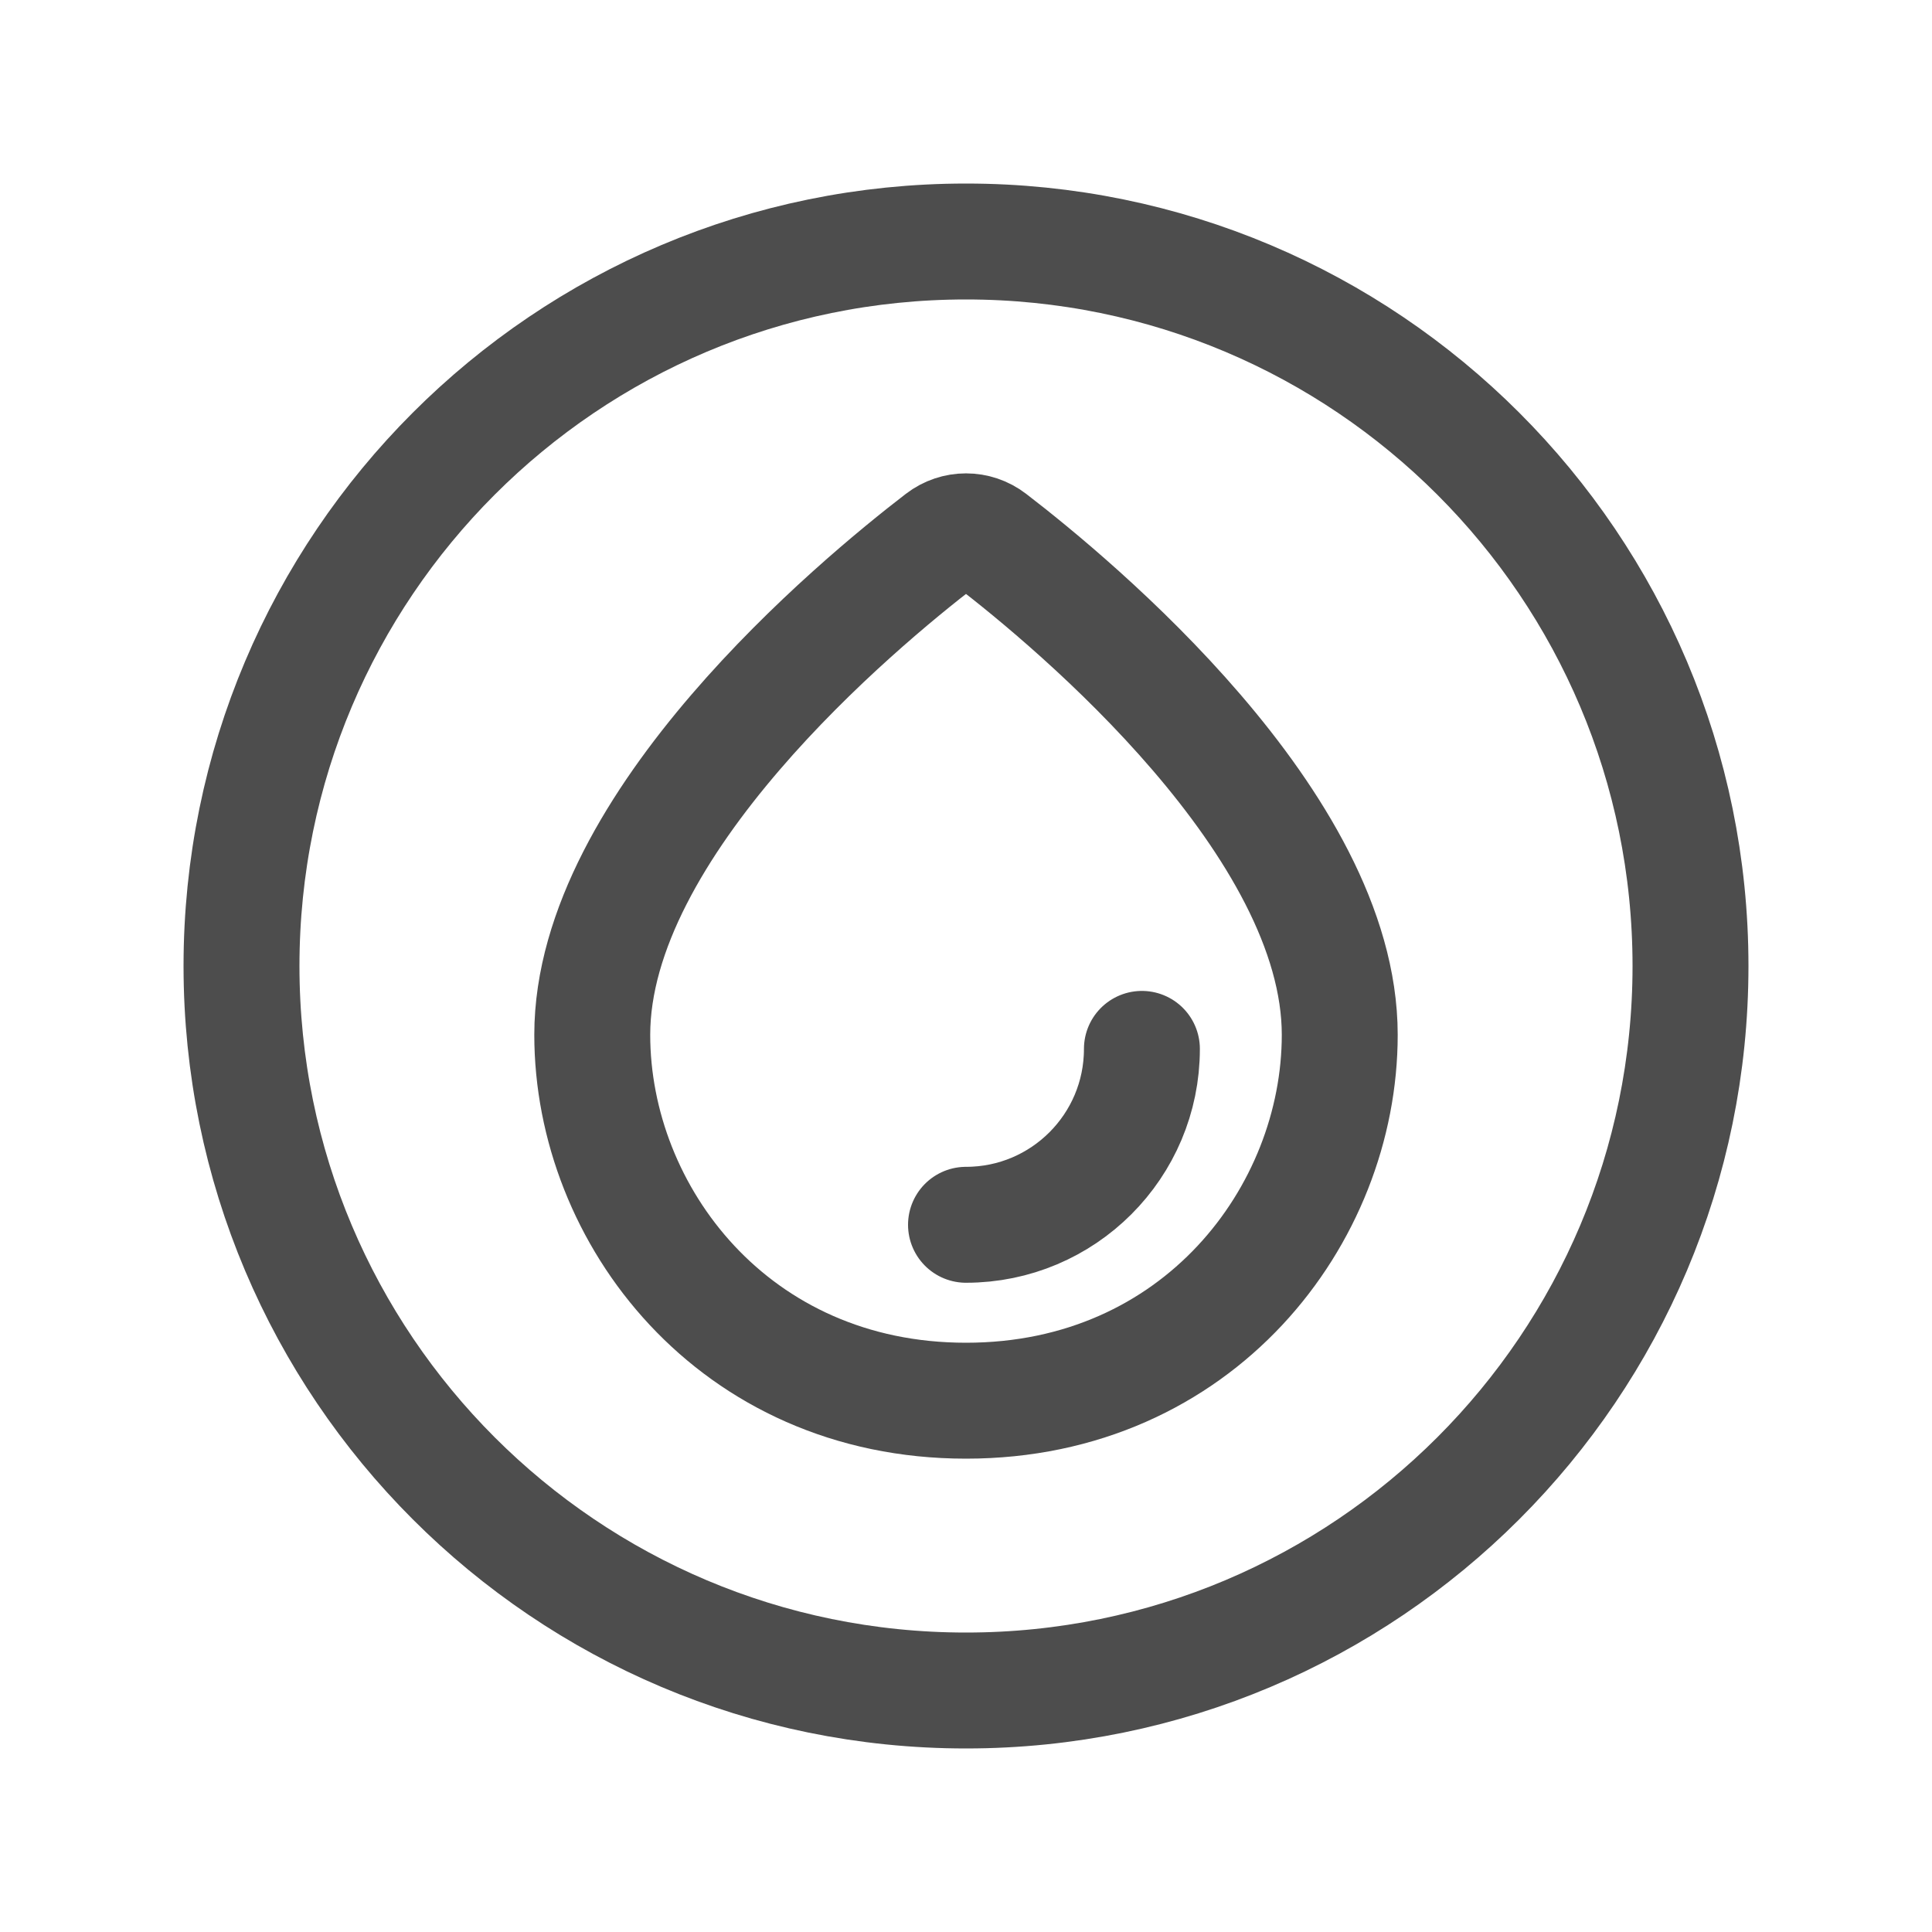
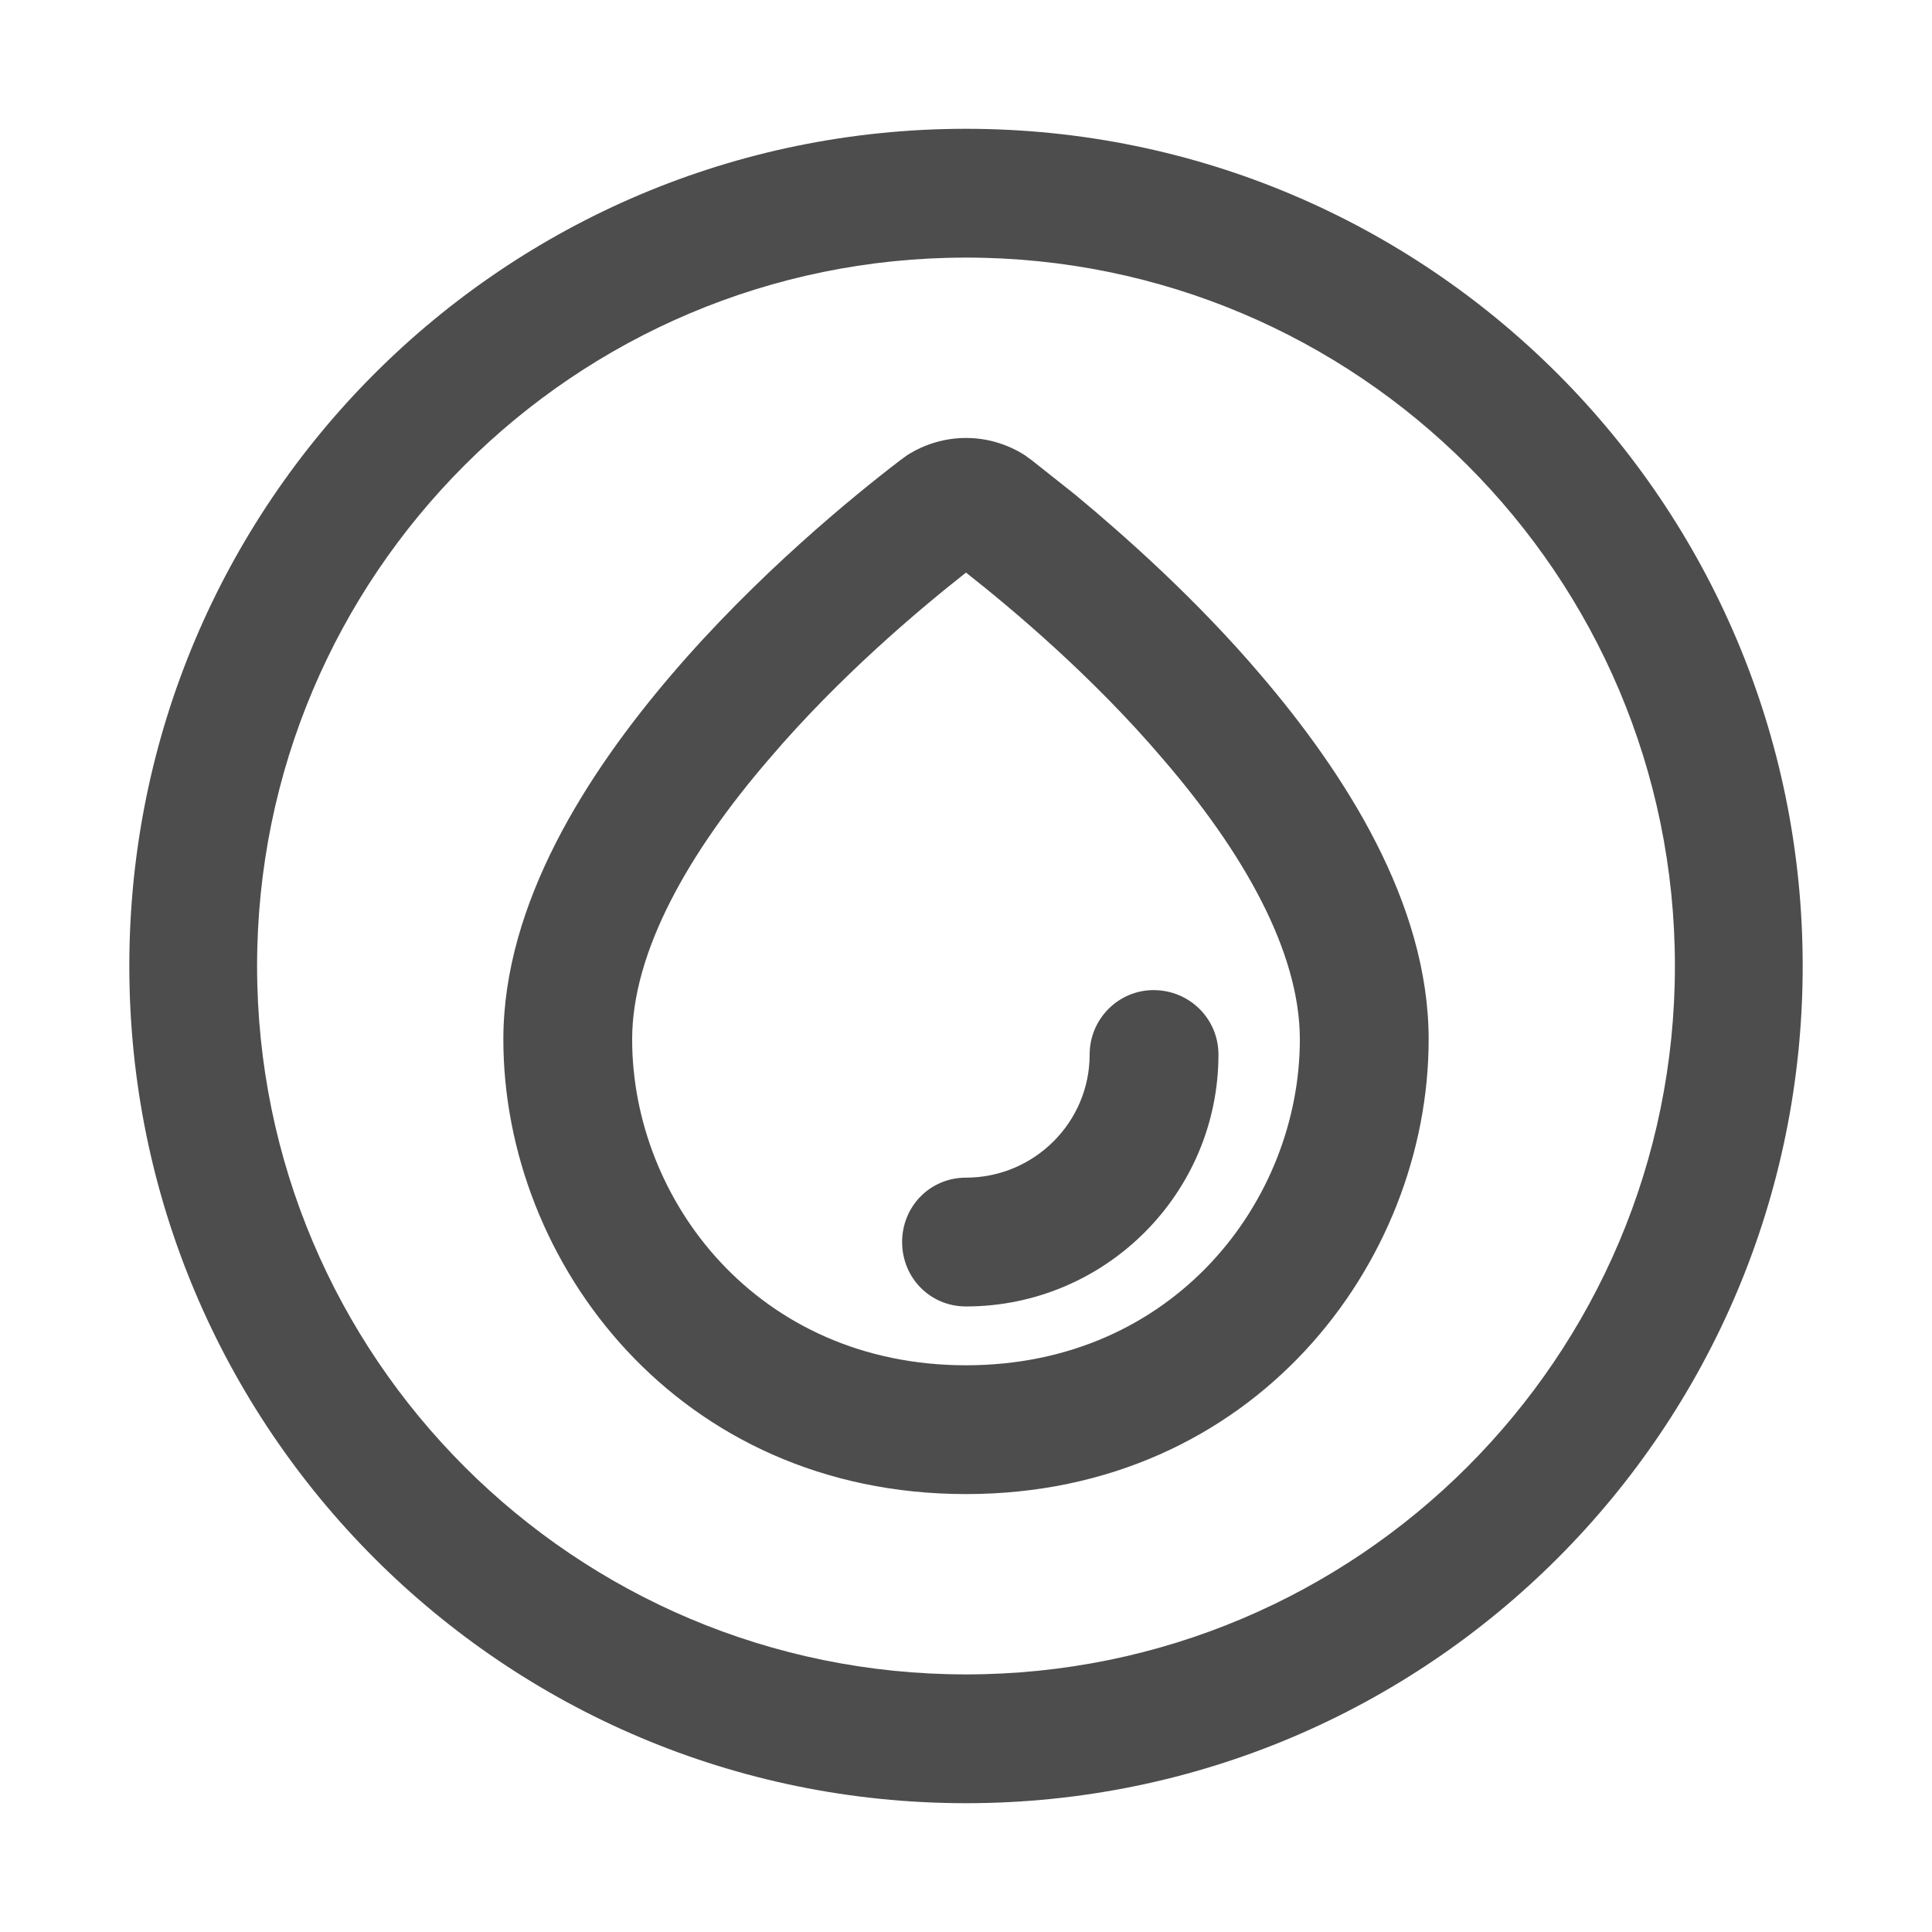
- <svg xmlns="http://www.w3.org/2000/svg" width="20" height="20" viewBox="0 0 20 20" fill="none">
-   <path d="M11.821 10.858C11.821 11.864 11.006 12.679 10 12.679M17.5 10C17.5 14.142 14.142 17.5 10 17.5C5.858 17.5 2.5 14.142 2.5 10C2.5 5.858 5.858 2.5 10 2.5C14.142 2.5 17.5 5.858 17.5 10ZM9.743 5.588C8.878 6.252 6.131 8.534 6.131 10.712C6.131 12.579 7.596 14.5 10 14.5C12.404 14.5 13.869 12.579 13.869 10.712C13.869 8.534 11.122 6.252 10.257 5.588C10.105 5.471 9.895 5.471 9.743 5.588Z" stroke="#4D4D4D" stroke-width="1.2" stroke-linecap="round" stroke-linejoin="round" />
+ <svg xmlns="http://www.w3.org/2000/svg" width="20" height="20" viewBox="1155.63 164.625 18.74 18.75" fill="none">
+   <path d="M1171.88 174C1171.88 170.203 1168.8 167.125 1165 167.125C1161.2 167.125 1158.12 170.203 1158.12 174C1158.12 177.797 1161.2 180.875 1165 180.875C1168.8 180.875 1171.88 177.797 1171.88 174ZM1168.24 174.712C1168.24 173.86 1167.69 172.894 1166.91 171.99C1166.23 171.191 1165.45 170.536 1165 170.182C1164.55 170.536 1163.77 171.191 1163.09 171.99C1162.31 172.894 1161.76 173.86 1161.76 174.712C1161.76 176.275 1162.98 177.875 1165 177.875C1167.02 177.875 1168.24 176.275 1168.24 174.712ZM1166.2 174.859C1166.2 174.513 1166.48 174.234 1166.82 174.234C1167.17 174.234 1167.45 174.513 1167.45 174.859C1167.45 176.209 1166.35 177.304 1165 177.304C1164.65 177.304 1164.38 177.024 1164.38 176.679C1164.38 176.334 1164.65 176.054 1165 176.054C1165.66 176.054 1166.2 175.519 1166.2 174.859ZM1169.49 174.712C1169.49 176.884 1167.79 179.125 1165 179.125C1162.21 179.125 1160.51 176.884 1160.51 174.712C1160.51 173.386 1161.33 172.123 1162.14 171.175C1162.97 170.203 1163.91 169.437 1164.36 169.093L1164.43 169.042C1164.78 168.82 1165.22 168.82 1165.57 169.042L1165.64 169.093L1166.06 169.426C1166.55 169.833 1167.24 170.446 1167.86 171.175C1168.67 172.123 1169.49 173.386 1169.49 174.712ZM1173.12 174C1173.12 178.487 1169.49 182.125 1165 182.125C1160.51 182.125 1156.88 178.487 1156.88 174C1156.88 169.513 1160.51 165.875 1165 165.875C1169.49 165.875 1173.12 169.513 1173.12 174Z" fill="#4D4D4D" />
</svg>
